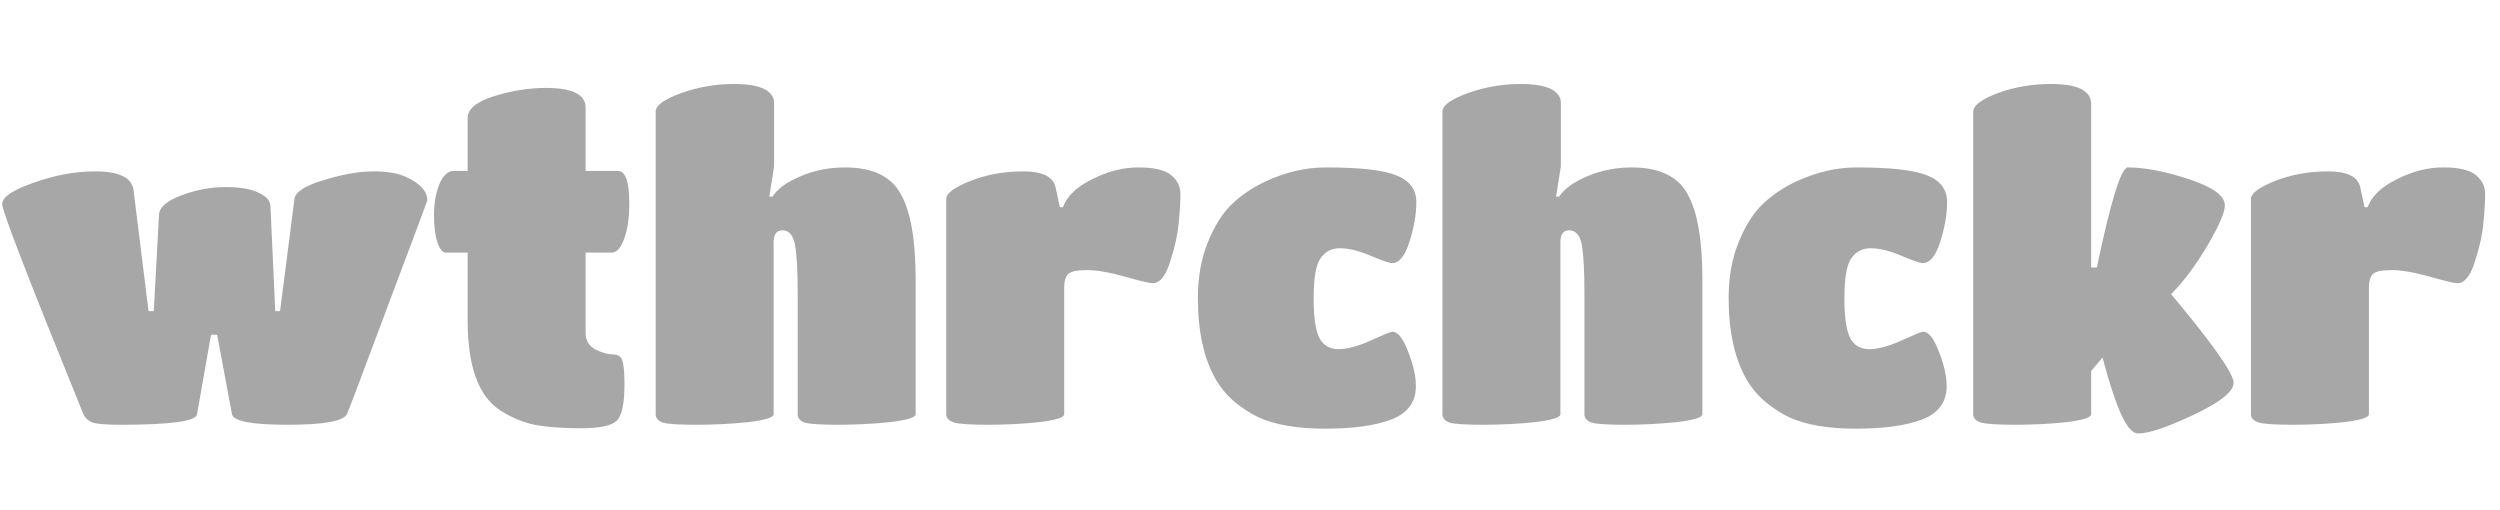
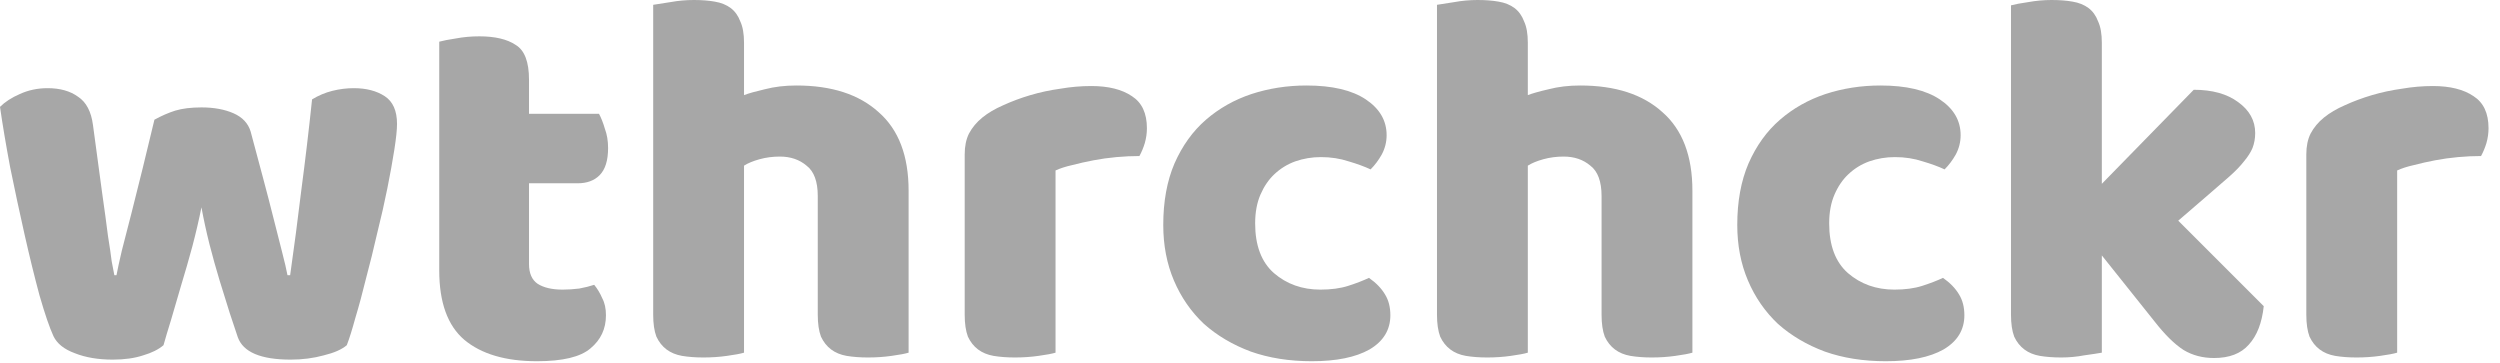
- <svg xmlns="http://www.w3.org/2000/svg" width="206" height="42" viewBox="0 0 206 42" fill="none">
-   <path d="M28.584 34.136C28.272 34.712 26.64 35 23.688 35C20.76 35 19.236 34.712 19.116 34.136L17.892 27.584H17.388L16.236 34.136C16.164 34.712 14.064 35 9.936 35C8.784 35 8.016 34.94 7.632 34.82C7.272 34.676 7.02 34.448 6.876 34.136C2.412 23.168 0.18 17.396 0.18 16.82C0.18 16.244 1.044 15.656 2.772 15.056C4.524 14.432 6.204 14.12 7.812 14.12C9.876 14.12 10.944 14.672 11.016 15.776L12.24 25.64H12.672L13.104 17.684C13.128 17.084 13.74 16.556 14.94 16.1C16.14 15.644 17.352 15.416 18.576 15.416C19.8 15.416 20.712 15.572 21.312 15.884C21.936 16.172 22.26 16.532 22.284 16.964L22.68 25.64H23.076L24.264 16.388C24.336 15.812 25.14 15.296 26.676 14.84C28.236 14.36 29.604 14.12 30.78 14.12C31.956 14.12 32.88 14.288 33.552 14.624C34.656 15.152 35.208 15.776 35.208 16.496C35.208 16.568 34.116 19.496 31.932 25.28C29.772 31.064 28.656 34.016 28.584 34.136ZM50.81 34.676C50.378 35.084 49.394 35.288 47.858 35.288C46.322 35.288 45.05 35.192 44.042 35C43.034 34.784 42.074 34.376 41.162 33.776C39.41 32.6 38.534 30.152 38.534 26.432V20.816H36.734C36.47 20.816 36.242 20.54 36.05 19.988C35.858 19.436 35.762 18.68 35.762 17.72C35.762 16.76 35.906 15.92 36.194 15.2C36.506 14.456 36.902 14.084 37.382 14.084H38.534V9.728C38.534 8.984 39.254 8.384 40.694 7.928C42.158 7.472 43.586 7.244 44.978 7.244C47.162 7.244 48.254 7.784 48.254 8.864V14.084H50.918C51.542 14.084 51.854 14.984 51.854 16.784C51.854 17.96 51.71 18.932 51.422 19.7C51.158 20.444 50.81 20.816 50.378 20.816H48.254V27.404C48.254 28.052 48.53 28.52 49.082 28.808C49.634 29.072 50.114 29.204 50.522 29.204C50.954 29.204 51.218 29.408 51.314 29.816C51.41 30.224 51.458 30.836 51.458 31.652C51.458 33.26 51.242 34.268 50.81 34.676ZM65.73 34.136V24.128C65.73 22.328 65.657 21.02 65.513 20.204C65.37 19.388 65.022 18.98 64.469 18.98C63.989 18.98 63.749 19.304 63.749 19.952V34.136C63.749 34.4 63.053 34.616 61.661 34.784C60.27 34.928 58.842 35 57.377 35C55.913 35 54.989 34.94 54.605 34.82C54.221 34.676 54.029 34.448 54.029 34.136V9.188C54.029 8.684 54.725 8.18 56.117 7.676C57.51 7.172 58.974 6.92 60.51 6.92C62.117 6.92 63.138 7.22 63.569 7.82C63.714 8.012 63.785 8.216 63.785 8.432V13.724L63.389 16.208H63.642C63.977 15.704 64.505 15.26 65.225 14.876C66.57 14.156 68.034 13.796 69.618 13.796C71.897 13.796 73.433 14.528 74.225 15.992C75.041 17.432 75.45 19.784 75.45 23.048V34.136C75.45 34.4 74.742 34.616 73.326 34.784C71.933 34.928 70.505 35 69.041 35C67.602 35 66.689 34.94 66.305 34.82C65.921 34.676 65.73 34.448 65.73 34.136ZM87.691 23.624V34.136C87.691 34.4 87.007 34.616 85.639 34.784C84.295 34.928 82.891 35 81.427 35C79.987 35 79.051 34.94 78.619 34.82C78.187 34.676 77.971 34.448 77.971 34.136V16.388C77.971 15.932 78.631 15.44 79.951 14.912C81.295 14.384 82.747 14.12 84.307 14.12C85.891 14.12 86.779 14.552 86.971 15.416L87.331 17.072H87.583C87.919 16.16 88.723 15.392 89.995 14.768C91.267 14.12 92.539 13.796 93.811 13.796C95.083 13.796 95.971 14 96.475 14.408C97.003 14.816 97.267 15.344 97.267 15.992C97.267 16.616 97.219 17.42 97.123 18.404C97.027 19.388 96.787 20.456 96.403 21.608C96.043 22.76 95.563 23.336 94.963 23.336C94.723 23.336 93.967 23.156 92.695 22.796C91.423 22.436 90.367 22.256 89.527 22.256C88.711 22.256 88.195 22.376 87.979 22.616C87.787 22.856 87.691 23.192 87.691 23.624ZM103.709 34.388C103.133 34.124 102.509 33.728 101.837 33.2C101.189 32.672 100.649 32.048 100.217 31.328C99.209 29.6 98.705 27.344 98.705 24.56C98.705 22.832 98.981 21.296 99.533 19.952C100.085 18.584 100.757 17.528 101.549 16.784C102.341 16.04 103.253 15.428 104.285 14.948C105.941 14.18 107.597 13.796 109.253 13.796C112.037 13.796 113.969 14.012 115.049 14.444C116.153 14.876 116.705 15.608 116.705 16.64C116.705 17.672 116.513 18.776 116.129 19.952C115.769 21.104 115.289 21.68 114.689 21.68C114.497 21.68 113.909 21.476 112.925 21.068C111.965 20.66 111.125 20.456 110.405 20.456C109.709 20.456 109.169 20.744 108.785 21.32C108.425 21.872 108.245 22.964 108.245 24.596C108.245 26.204 108.413 27.308 108.749 27.908C109.085 28.484 109.601 28.772 110.297 28.772C111.017 28.772 111.905 28.532 112.961 28.052C114.017 27.572 114.605 27.332 114.725 27.332C115.181 27.332 115.613 27.872 116.021 28.952C116.453 30.032 116.669 30.992 116.669 31.832C116.669 33.128 115.997 34.04 114.653 34.568C113.309 35.072 111.485 35.324 109.181 35.324C106.901 35.324 105.077 35.012 103.709 34.388ZM130.558 34.136V24.128C130.558 22.328 130.486 21.02 130.342 20.204C130.198 19.388 129.85 18.98 129.298 18.98C128.818 18.98 128.578 19.304 128.578 19.952V34.136C128.578 34.4 127.882 34.616 126.49 34.784C125.098 34.928 123.67 35 122.206 35C120.742 35 119.818 34.94 119.434 34.82C119.05 34.676 118.858 34.448 118.858 34.136V9.188C118.858 8.684 119.554 8.18 120.946 7.676C122.338 7.172 123.802 6.92 125.338 6.92C126.946 6.92 127.966 7.22 128.398 7.82C128.542 8.012 128.614 8.216 128.614 8.432V13.724L128.218 16.208H128.47C128.806 15.704 129.334 15.26 130.054 14.876C131.398 14.156 132.862 13.796 134.446 13.796C136.726 13.796 138.262 14.528 139.054 15.992C139.87 17.432 140.278 19.784 140.278 23.048V34.136C140.278 34.4 139.57 34.616 138.154 34.784C136.762 34.928 135.334 35 133.87 35C132.43 35 131.518 34.94 131.134 34.82C130.75 34.676 130.558 34.448 130.558 34.136ZM147.443 34.388C146.867 34.124 146.243 33.728 145.571 33.2C144.923 32.672 144.383 32.048 143.951 31.328C142.943 29.6 142.439 27.344 142.439 24.56C142.439 22.832 142.715 21.296 143.267 19.952C143.819 18.584 144.491 17.528 145.283 16.784C146.075 16.04 146.987 15.428 148.019 14.948C149.675 14.18 151.331 13.796 152.987 13.796C155.771 13.796 157.703 14.012 158.783 14.444C159.887 14.876 160.439 15.608 160.439 16.64C160.439 17.672 160.247 18.776 159.863 19.952C159.503 21.104 159.023 21.68 158.423 21.68C158.231 21.68 157.643 21.476 156.659 21.068C155.699 20.66 154.859 20.456 154.139 20.456C153.443 20.456 152.903 20.744 152.519 21.32C152.159 21.872 151.979 22.964 151.979 24.596C151.979 26.204 152.147 27.308 152.483 27.908C152.819 28.484 153.335 28.772 154.031 28.772C154.751 28.772 155.639 28.532 156.695 28.052C157.751 27.572 158.339 27.332 158.459 27.332C158.915 27.332 159.347 27.872 159.755 28.952C160.187 30.032 160.403 30.992 160.403 31.832C160.403 33.128 159.731 34.04 158.387 34.568C157.043 35.072 155.219 35.324 152.915 35.324C150.635 35.324 148.811 35.012 147.443 34.388ZM172.312 34.136C172.312 34.4 171.64 34.616 170.296 34.784C168.952 34.928 167.548 35 166.084 35C164.62 35 163.672 34.94 163.24 34.82C162.808 34.676 162.592 34.448 162.592 34.136V9.224C162.592 8.696 163.264 8.18 164.608 7.676C165.976 7.172 167.44 6.92 169 6.92C171.208 6.92 172.312 7.472 172.312 8.576V22.04H172.78C173.932 16.544 174.784 13.796 175.336 13.796C176.728 13.796 178.408 14.12 180.376 14.768C182.344 15.416 183.328 16.136 183.328 16.928C183.328 17.504 182.848 18.608 181.888 20.24C180.928 21.872 179.932 23.204 178.9 24.236C182.332 28.34 184.048 30.776 184.048 31.544C184.048 32.264 182.956 33.14 180.772 34.172C178.588 35.204 177.052 35.72 176.164 35.72C175.732 35.72 175.276 35.204 174.796 34.172C174.316 33.116 173.8 31.544 173.248 29.456L172.312 30.572V34.136ZM195.199 23.624V34.136C195.199 34.4 194.515 34.616 193.147 34.784C191.803 34.928 190.399 35 188.935 35C187.495 35 186.559 34.94 186.127 34.82C185.695 34.676 185.479 34.448 185.479 34.136V16.388C185.479 15.932 186.139 15.44 187.459 14.912C188.803 14.384 190.255 14.12 191.815 14.12C193.399 14.12 194.287 14.552 194.479 15.416L194.839 17.072H195.091C195.427 16.16 196.231 15.392 197.503 14.768C198.775 14.12 200.047 13.796 201.319 13.796C202.591 13.796 203.479 14 203.983 14.408C204.511 14.816 204.775 15.344 204.775 15.992C204.775 16.616 204.727 17.42 204.631 18.404C204.535 19.388 204.295 20.456 203.911 21.608C203.551 22.76 203.071 23.336 202.471 23.336C202.231 23.336 201.475 23.156 200.203 22.796C198.931 22.436 197.875 22.256 197.035 22.256C196.219 22.256 195.703 22.376 195.487 22.616C195.295 22.856 195.199 23.192 195.199 23.624Z" fill="#A7A7A7" />
+ <svg xmlns="http://www.w3.org/2000/svg" width="131" height="19" viewBox="0 0 131 19" fill="none">
+   <path d="M8.568 18.088C8.307 18.312 7.952 18.489 7.504 18.62C7.056 18.769 6.524 18.844 5.908 18.844C5.143 18.844 4.48 18.732 3.92 18.508C3.36 18.303 2.987 18.004 2.8 17.612C2.595 17.164 2.352 16.455 2.072 15.484C1.811 14.513 1.549 13.449 1.288 12.292C1.027 11.135 0.775 9.959 0.532 8.764C0.308 7.569 0.131 6.515 0 5.6C0.261 5.339 0.607 5.115 1.036 4.928C1.484 4.723 1.969 4.62 2.492 4.62C3.145 4.62 3.677 4.769 4.088 5.068C4.517 5.348 4.779 5.843 4.872 6.552C5.059 7.971 5.217 9.147 5.348 10.08C5.479 10.995 5.581 11.751 5.656 12.348C5.749 12.927 5.815 13.375 5.852 13.692C5.908 13.991 5.955 14.233 5.992 14.42H6.104C6.16 14.121 6.253 13.692 6.384 13.132C6.533 12.553 6.701 11.9 6.888 11.172C7.075 10.444 7.271 9.66 7.476 8.82C7.681 7.961 7.887 7.112 8.092 6.272C8.465 6.067 8.829 5.908 9.184 5.796C9.557 5.684 10.015 5.628 10.556 5.628C11.209 5.628 11.769 5.731 12.236 5.936C12.703 6.141 13.001 6.459 13.132 6.888C13.356 7.709 13.571 8.512 13.776 9.296C13.981 10.061 14.168 10.78 14.336 11.452C14.504 12.105 14.653 12.693 14.784 13.216C14.915 13.72 15.008 14.121 15.064 14.42H15.204C15.409 12.983 15.605 11.489 15.792 9.94C15.997 8.391 16.184 6.813 16.352 5.208C16.688 5.003 17.043 4.853 17.416 4.76C17.789 4.667 18.163 4.62 18.536 4.62C19.189 4.62 19.731 4.76 20.16 5.04C20.589 5.32 20.804 5.805 20.804 6.496C20.804 6.795 20.757 7.243 20.664 7.84C20.571 8.437 20.449 9.109 20.3 9.856C20.151 10.603 19.973 11.387 19.768 12.208C19.581 13.029 19.385 13.823 19.18 14.588C18.993 15.353 18.807 16.044 18.62 16.66C18.452 17.276 18.303 17.752 18.172 18.088C17.911 18.312 17.509 18.489 16.968 18.62C16.427 18.769 15.848 18.844 15.232 18.844C13.664 18.844 12.74 18.452 12.46 17.668C12.348 17.332 12.208 16.912 12.04 16.408C11.872 15.885 11.695 15.316 11.508 14.7C11.321 14.084 11.144 13.449 10.976 12.796C10.808 12.124 10.668 11.48 10.556 10.864C10.425 11.517 10.267 12.199 10.08 12.908C9.893 13.599 9.697 14.28 9.492 14.952C9.305 15.605 9.128 16.212 8.96 16.772C8.792 17.313 8.661 17.752 8.568 18.088Z" fill="#A7A7A7" />
+   <path d="M27.72 13.832C27.72 14.317 27.87 14.663 28.168 14.868C28.486 15.073 28.924 15.176 29.484 15.176C29.764 15.176 30.054 15.157 30.352 15.12C30.651 15.064 30.912 14.999 31.136 14.924C31.304 15.129 31.444 15.363 31.556 15.624C31.687 15.867 31.752 16.165 31.752 16.52C31.752 17.229 31.482 17.808 30.94 18.256C30.418 18.704 29.484 18.928 28.14 18.928C26.498 18.928 25.228 18.555 24.332 17.808C23.455 17.061 23.016 15.848 23.016 14.168V2.184C23.222 2.128 23.511 2.072 23.884 2.016C24.276 1.941 24.687 1.904 25.116 1.904C25.938 1.904 26.572 2.053 27.02 2.352C27.487 2.632 27.72 3.239 27.72 4.172V5.964H31.388C31.5 6.169 31.603 6.431 31.696 6.748C31.808 7.047 31.864 7.383 31.864 7.756C31.864 8.409 31.715 8.885 31.416 9.184C31.136 9.464 30.754 9.604 30.268 9.604H27.72V13.832Z" fill="#A7A7A7" />
+   <path d="M47.611 18.48C47.425 18.536 47.126 18.592 46.715 18.648C46.323 18.704 45.913 18.732 45.483 18.732C45.073 18.732 44.699 18.704 44.363 18.648C44.046 18.592 43.775 18.48 43.551 18.312C43.327 18.144 43.15 17.92 43.019 17.64C42.907 17.341 42.851 16.959 42.851 16.492V10.276C42.851 9.511 42.655 8.979 42.263 8.68C41.89 8.363 41.423 8.204 40.863 8.204C40.49 8.204 40.135 8.251 39.799 8.344C39.463 8.437 39.193 8.549 38.987 8.68V18.48C38.801 18.536 38.502 18.592 38.091 18.648C37.699 18.704 37.289 18.732 36.859 18.732C36.449 18.732 36.075 18.704 35.739 18.648C35.422 18.592 35.151 18.48 34.927 18.312C34.703 18.144 34.526 17.92 34.395 17.64C34.283 17.341 34.227 16.959 34.227 16.492V0.252C34.433 0.215 34.731 0.168 35.123 0.112C35.534 0.037 35.945 0 36.355 0C36.766 0 37.13 0.028 37.447 0.084C37.783 0.14 38.063 0.252 38.287 0.42C38.511 0.588 38.679 0.821 38.791 1.12C38.922 1.4 38.987 1.773 38.987 2.24V4.984C39.23 4.891 39.594 4.788 40.079 4.676C40.583 4.545 41.134 4.48 41.731 4.48C43.579 4.48 45.017 4.947 46.043 5.88C47.089 6.795 47.611 8.167 47.611 9.996V18.48Z" fill="#A7A7A7" />
+   <path d="M55.31 18.48C55.124 18.536 54.825 18.592 54.414 18.648C54.022 18.704 53.612 18.732 53.182 18.732C52.772 18.732 52.398 18.704 52.062 18.648C51.745 18.592 51.474 18.48 51.25 18.312C51.026 18.144 50.849 17.92 50.718 17.64C50.606 17.341 50.55 16.959 50.55 16.492V8.092C50.55 7.663 50.625 7.299 50.774 7C50.942 6.683 51.176 6.403 51.474 6.16C51.773 5.917 52.137 5.703 52.566 5.516C53.014 5.311 53.49 5.133 53.994 4.984C54.498 4.835 55.021 4.723 55.562 4.648C56.104 4.555 56.645 4.508 57.186 4.508C58.082 4.508 58.792 4.685 59.314 5.04C59.837 5.376 60.098 5.936 60.098 6.72C60.098 6.981 60.061 7.243 59.986 7.504C59.912 7.747 59.818 7.971 59.706 8.176C59.314 8.176 58.913 8.195 58.502 8.232C58.092 8.269 57.69 8.325 57.298 8.4C56.906 8.475 56.533 8.559 56.178 8.652C55.842 8.727 55.553 8.82 55.31 8.932V18.48Z" fill="#A7A7A7" />
+   <path d="M69.215 8.232C68.748 8.232 68.3 8.307 67.871 8.456C67.46 8.605 67.096 8.829 66.778 9.128C66.48 9.408 66.237 9.763 66.05 10.192C65.864 10.621 65.77 11.125 65.77 11.704C65.77 12.861 66.097 13.729 66.751 14.308C67.422 14.887 68.234 15.176 69.186 15.176C69.746 15.176 70.232 15.111 70.642 14.98C71.053 14.849 71.417 14.709 71.734 14.56C72.108 14.821 72.388 15.111 72.575 15.428C72.761 15.727 72.855 16.091 72.855 16.52C72.855 17.285 72.49 17.883 71.763 18.312C71.034 18.723 70.026 18.928 68.739 18.928C67.562 18.928 66.499 18.76 65.546 18.424C64.594 18.069 63.773 17.584 63.083 16.968C62.41 16.333 61.888 15.577 61.514 14.7C61.141 13.823 60.955 12.852 60.955 11.788C60.955 10.556 61.151 9.483 61.542 8.568C61.953 7.635 62.504 6.869 63.194 6.272C63.885 5.675 64.678 5.227 65.575 4.928C66.489 4.629 67.451 4.48 68.459 4.48C69.802 4.48 70.838 4.723 71.567 5.208C72.294 5.693 72.659 6.319 72.659 7.084C72.659 7.439 72.575 7.775 72.406 8.092C72.239 8.391 72.043 8.652 71.819 8.876C71.501 8.727 71.118 8.587 70.671 8.456C70.222 8.307 69.737 8.232 69.215 8.232Z" fill="#A7A7A7" />
+   <path d="M88.682 18.48C88.495 18.536 88.196 18.592 87.786 18.648C87.394 18.704 86.983 18.732 86.554 18.732C86.143 18.732 85.77 18.704 85.434 18.648C85.116 18.592 84.846 18.48 84.622 18.312C84.398 18.144 84.22 17.92 84.09 17.64C83.978 17.341 83.922 16.959 83.922 16.492V10.276C83.922 9.511 83.726 8.979 83.334 8.68C82.96 8.363 82.494 8.204 81.934 8.204C81.56 8.204 81.206 8.251 80.87 8.344C80.534 8.437 80.263 8.549 80.058 8.68V18.48C79.871 18.536 79.572 18.592 79.162 18.648C78.77 18.704 78.359 18.732 77.93 18.732C77.519 18.732 77.146 18.704 76.81 18.648C76.492 18.592 76.222 18.48 75.998 18.312C75.774 18.144 75.596 17.92 75.466 17.64C75.354 17.341 75.298 16.959 75.298 16.492V0.252C75.503 0.215 75.802 0.168 76.194 0.112C76.604 0.037 77.015 0 77.426 0C77.836 0 78.2 0.028 78.518 0.084C78.854 0.14 79.134 0.252 79.358 0.42C79.582 0.588 79.75 0.821 79.862 1.12C79.992 1.4 80.058 1.773 80.058 2.24V4.984C80.3 4.891 80.664 4.788 81.15 4.676C81.654 4.545 82.204 4.48 82.802 4.48C84.65 4.48 86.087 4.947 87.114 5.88C88.159 6.795 88.682 8.167 88.682 9.996V18.48Z" fill="#A7A7A7" />
+   <path d="M99.293 8.232C98.826 8.232 98.378 8.307 97.949 8.456C97.538 8.605 97.174 8.829 96.857 9.128C96.558 9.408 96.315 9.763 96.129 10.192C95.942 10.621 95.849 11.125 95.849 11.704C95.849 12.861 96.175 13.729 96.829 14.308C97.501 14.887 98.313 15.176 99.265 15.176C99.825 15.176 100.31 15.111 100.721 14.98C101.131 14.849 101.495 14.709 101.813 14.56C102.186 14.821 102.466 15.111 102.653 15.428C102.839 15.727 102.933 16.091 102.933 16.52C102.933 17.285 102.569 17.883 101.841 18.312C101.113 18.723 100.105 18.928 98.817 18.928C97.641 18.928 96.577 18.76 95.625 18.424C94.673 18.069 93.851 17.584 93.161 16.968C92.489 16.333 91.966 15.577 91.593 14.7C91.219 13.823 91.033 12.852 91.033 11.788C91.033 10.556 91.229 9.483 91.621 8.568C92.031 7.635 92.582 6.869 93.273 6.272C93.963 5.675 94.757 5.227 95.653 4.928C96.567 4.629 97.529 4.48 98.537 4.48C99.881 4.48 100.917 4.723 101.645 5.208C102.373 5.693 102.737 6.319 102.737 7.084C102.737 7.439 102.653 7.775 102.485 8.092C102.317 8.391 102.121 8.652 101.897 8.876C101.579 8.727 101.197 8.587 100.749 8.456C100.301 8.307 99.815 8.232 99.293 8.232Z" fill="#A7A7A7" />
+   <path d="M118.62 16.044C118.526 16.921 118.265 17.593 117.836 18.06C117.425 18.527 116.818 18.76 116.016 18.76C115.418 18.76 114.886 18.62 114.42 18.34C113.953 18.041 113.449 17.547 112.908 16.856L110.136 13.384V18.48C109.93 18.517 109.622 18.564 109.212 18.62C108.82 18.695 108.418 18.732 108.008 18.732C107.597 18.732 107.224 18.704 106.888 18.648C106.57 18.592 106.3 18.48 106.076 18.312C105.852 18.144 105.674 17.92 105.544 17.64C105.432 17.341 105.376 16.959 105.376 16.492V0.28C105.581 0.224 105.88 0.168 106.272 0.112C106.682 0.037 107.093 0 107.504 0C107.914 0 108.278 0.028 108.596 0.084C108.932 0.14 109.212 0.252 109.436 0.42C109.66 0.588 109.828 0.821 109.94 1.12C110.07 1.4 110.136 1.773 110.136 2.24V9.632L114.952 4.704C115.922 4.704 116.697 4.919 117.276 5.348C117.873 5.777 118.172 6.319 118.172 6.972C118.172 7.252 118.125 7.513 118.032 7.756C117.938 7.98 117.789 8.213 117.584 8.456C117.397 8.699 117.145 8.96 116.828 9.24C116.529 9.501 116.174 9.809 115.764 10.164L114.14 11.564L118.62 16.044Z" fill="#A7A7A7" />
+   <path d="M125.611 18.48C125.424 18.536 125.126 18.592 124.715 18.648C124.323 18.704 123.912 18.732 123.483 18.732C123.072 18.732 122.699 18.704 122.363 18.648C122.046 18.592 121.775 18.48 121.551 18.312C121.327 18.144 121.15 17.92 121.019 17.64C120.907 17.341 120.851 16.959 120.851 16.492V8.092C120.851 7.663 120.926 7.299 121.075 7C121.243 6.683 121.476 6.403 121.775 6.16C122.074 5.917 122.438 5.703 122.867 5.516C123.315 5.311 123.791 5.133 124.295 4.984C124.799 4.835 125.322 4.723 125.863 4.648C126.404 4.555 126.946 4.508 127.487 4.508C128.383 4.508 129.092 4.685 129.615 5.04C130.138 5.376 130.399 5.936 130.399 6.72C130.399 6.981 130.362 7.243 130.287 7.504C130.212 7.747 130.119 7.971 130.007 8.176C129.615 8.176 129.214 8.195 128.803 8.232C128.392 8.269 127.991 8.325 127.599 8.4C127.207 8.475 126.834 8.559 126.479 8.652C126.143 8.727 125.854 8.82 125.611 8.932V18.48Z" fill="#A7A7A7" />
</svg>
